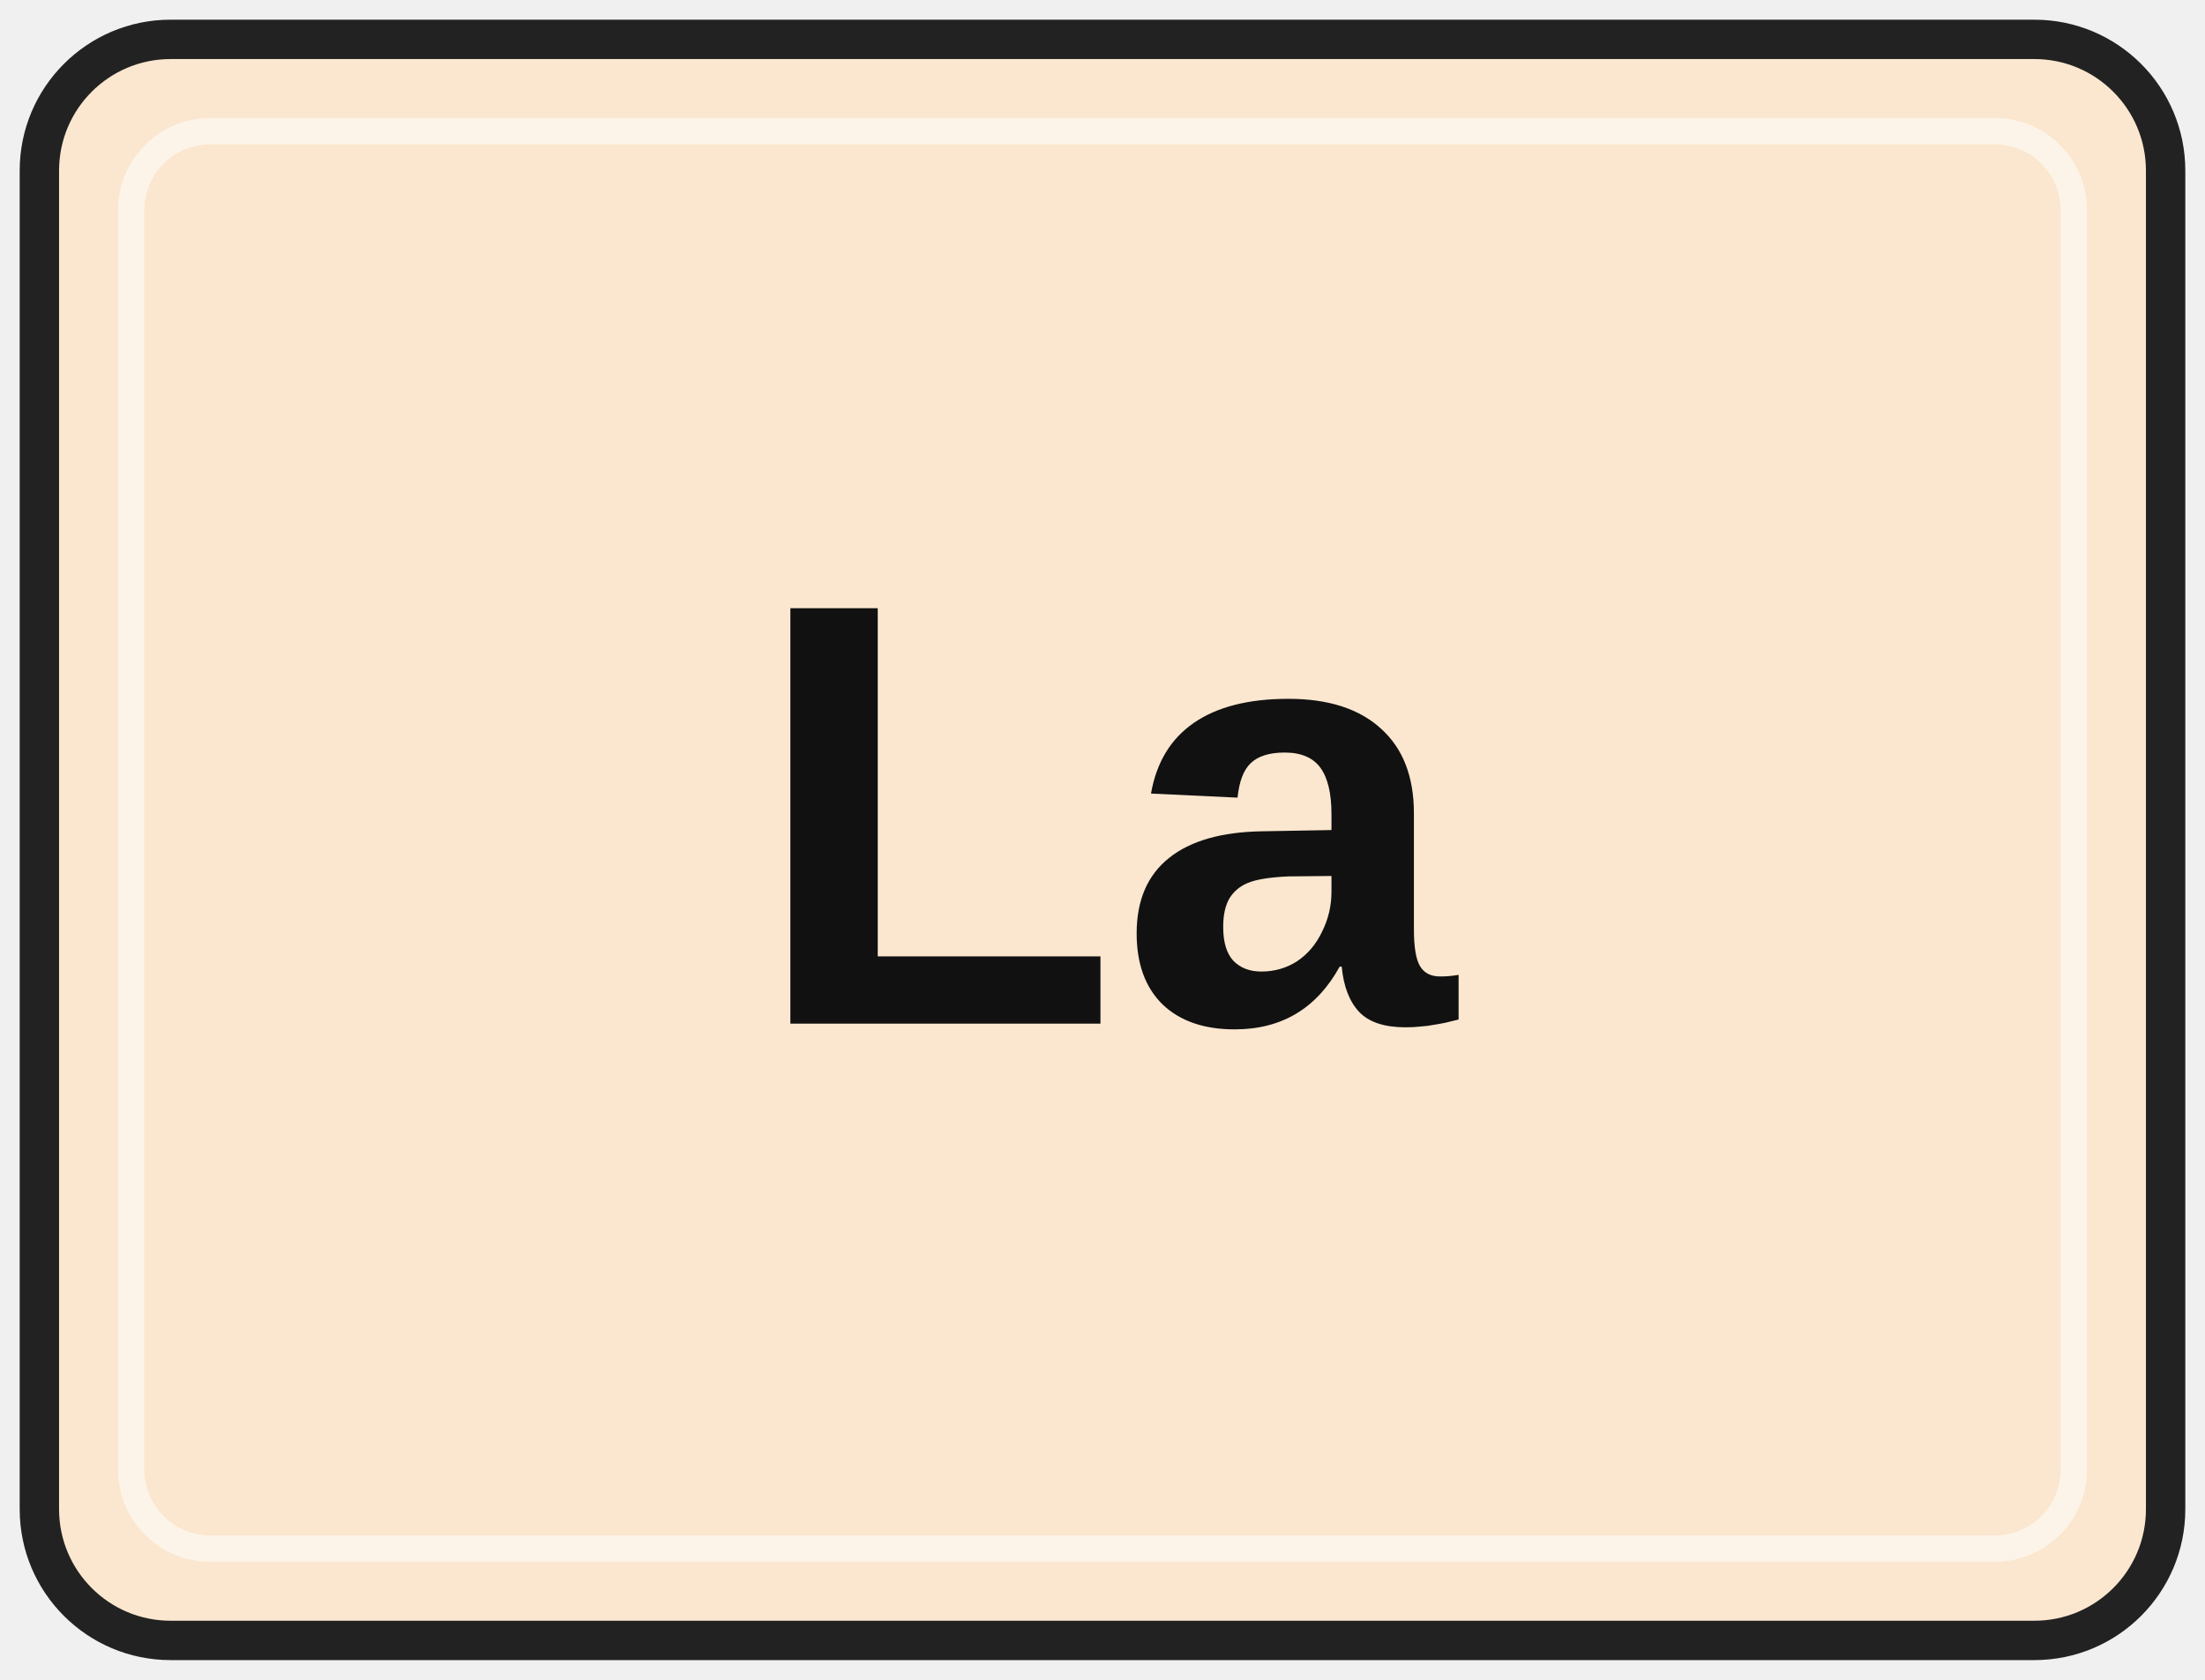
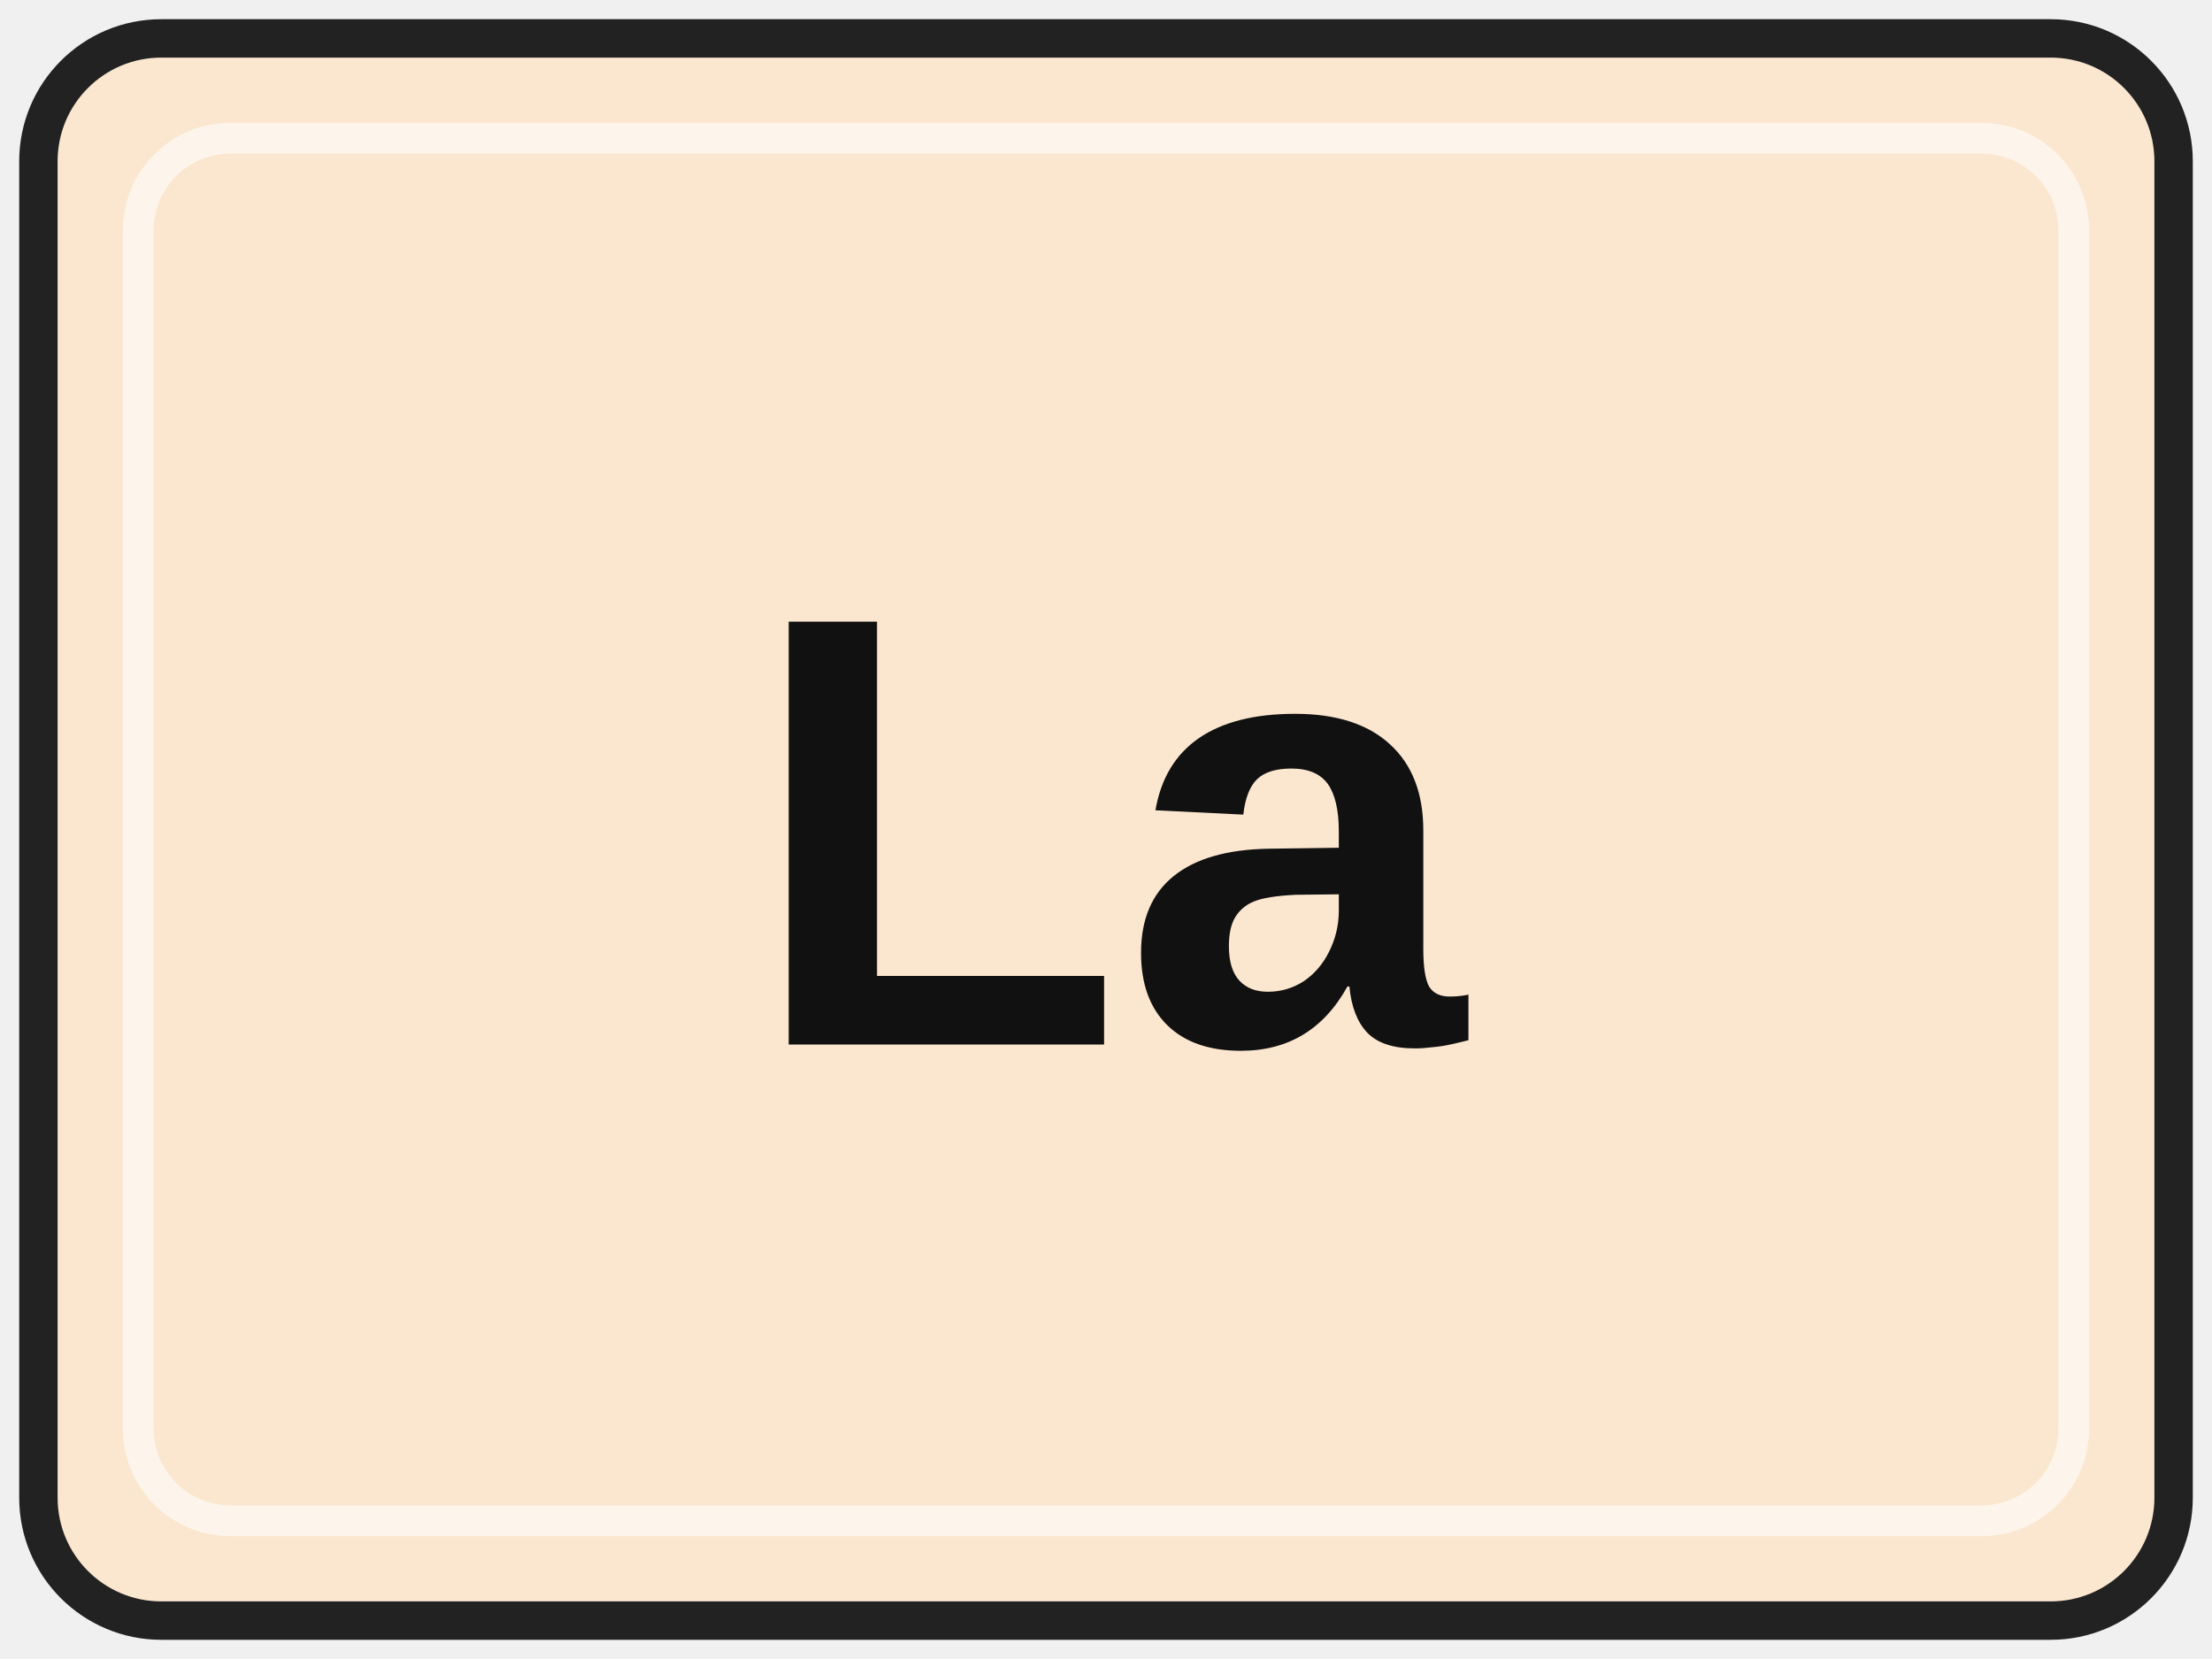
- <svg xmlns="http://www.w3.org/2000/svg" width="84" height="64" viewBox="0 0 84 64" role="img" aria-labelledby="title desc">
-   <rect x="1.5" y="1.5" width="81" height="61" rx="5" fill="#FBE7CF" stroke="#222222" stroke-width="1.5" />
-   <rect x="5" y="5" width="74" height="54" rx="3" fill="none" stroke="#FFFFFF" stroke-opacity="0.55" />
-   <text x="42" y="39" text-anchor="middle" font-family="Arial, Helvetica, sans-serif" font-size="23" font-weight="700" fill="#111111">La</text>
+ <svg xmlns="http://www.w3.org/2000/svg" width="72" height="54" viewBox="0 0 72 54" role="img" aria-labelledby="title desc">
+   <rect x="1.25" y="1.25" width="69.5" height="51.5" rx="4" fill="#FBE7CF" stroke="#222222" stroke-width="1.25" />
+   <rect x="4.5" y="4.5" width="63" height="45" rx="3" fill="none" stroke="#FFFFFF" stroke-opacity="0.58" />
+   <text x="36" y="34" text-anchor="middle" font-family="Arial, Helvetica, sans-serif" font-size="20" font-weight="700" fill="#111111">La</text>
</svg>
